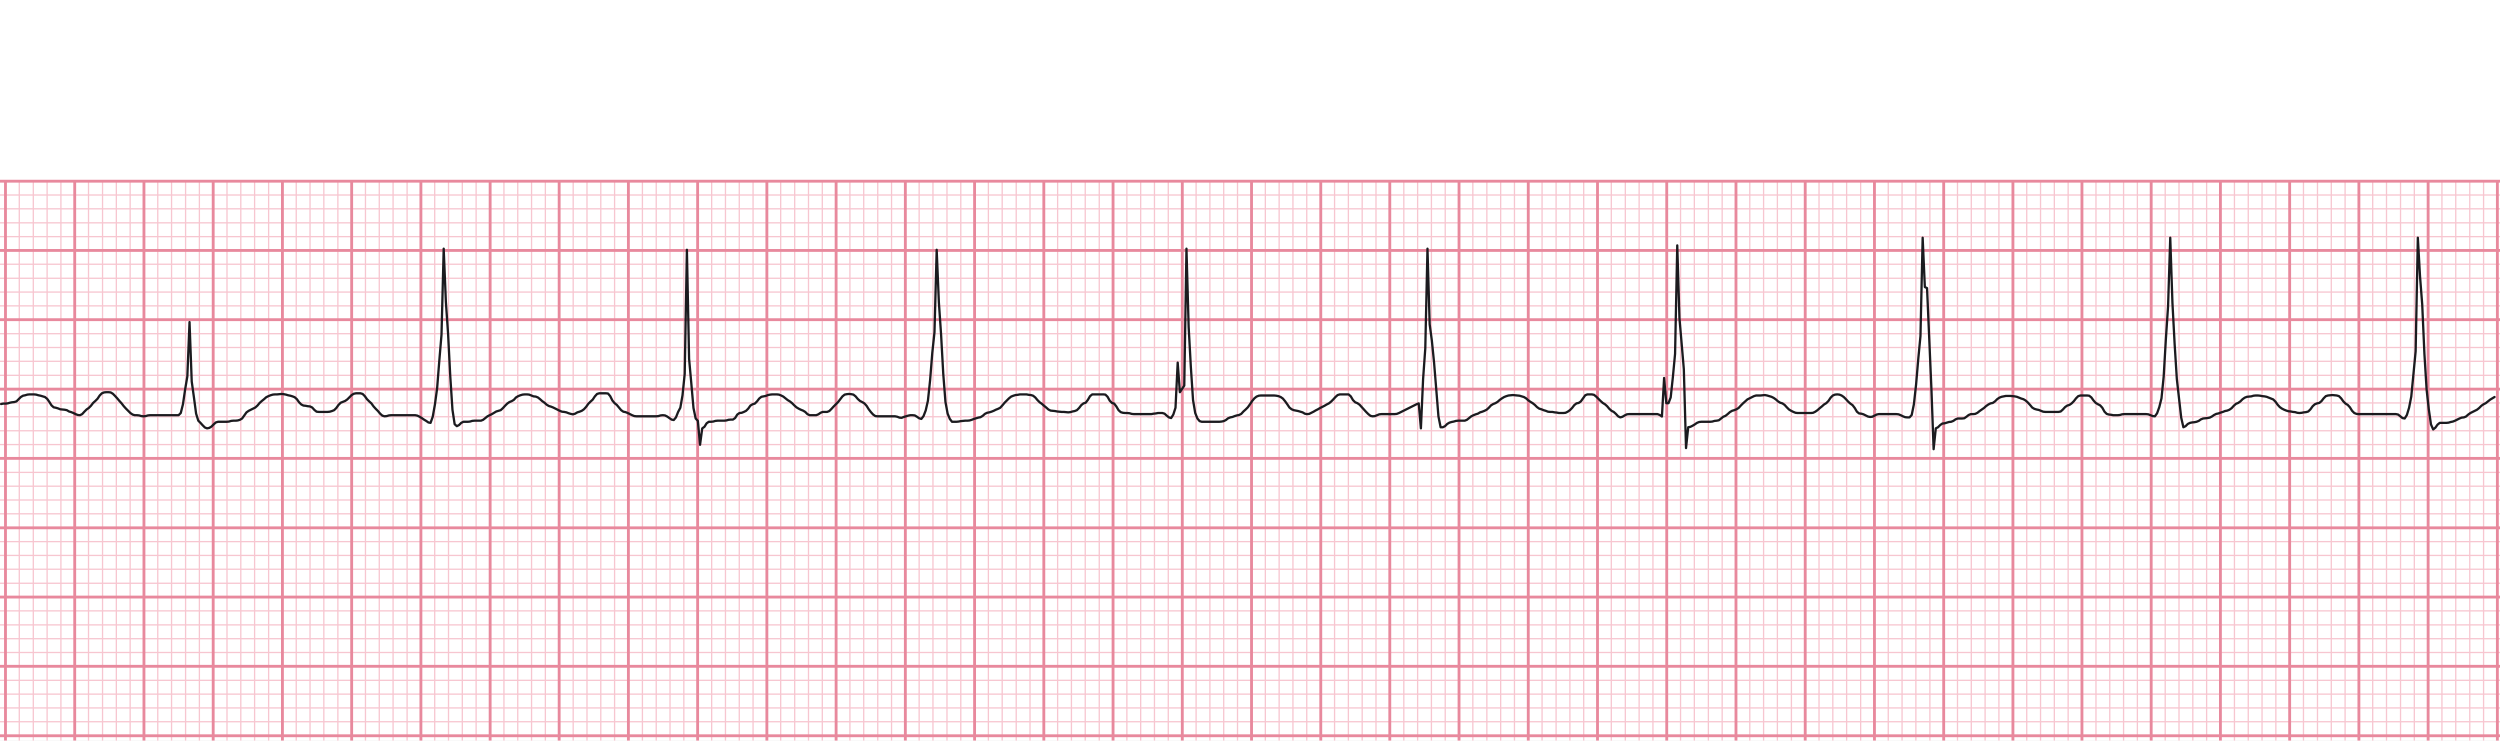
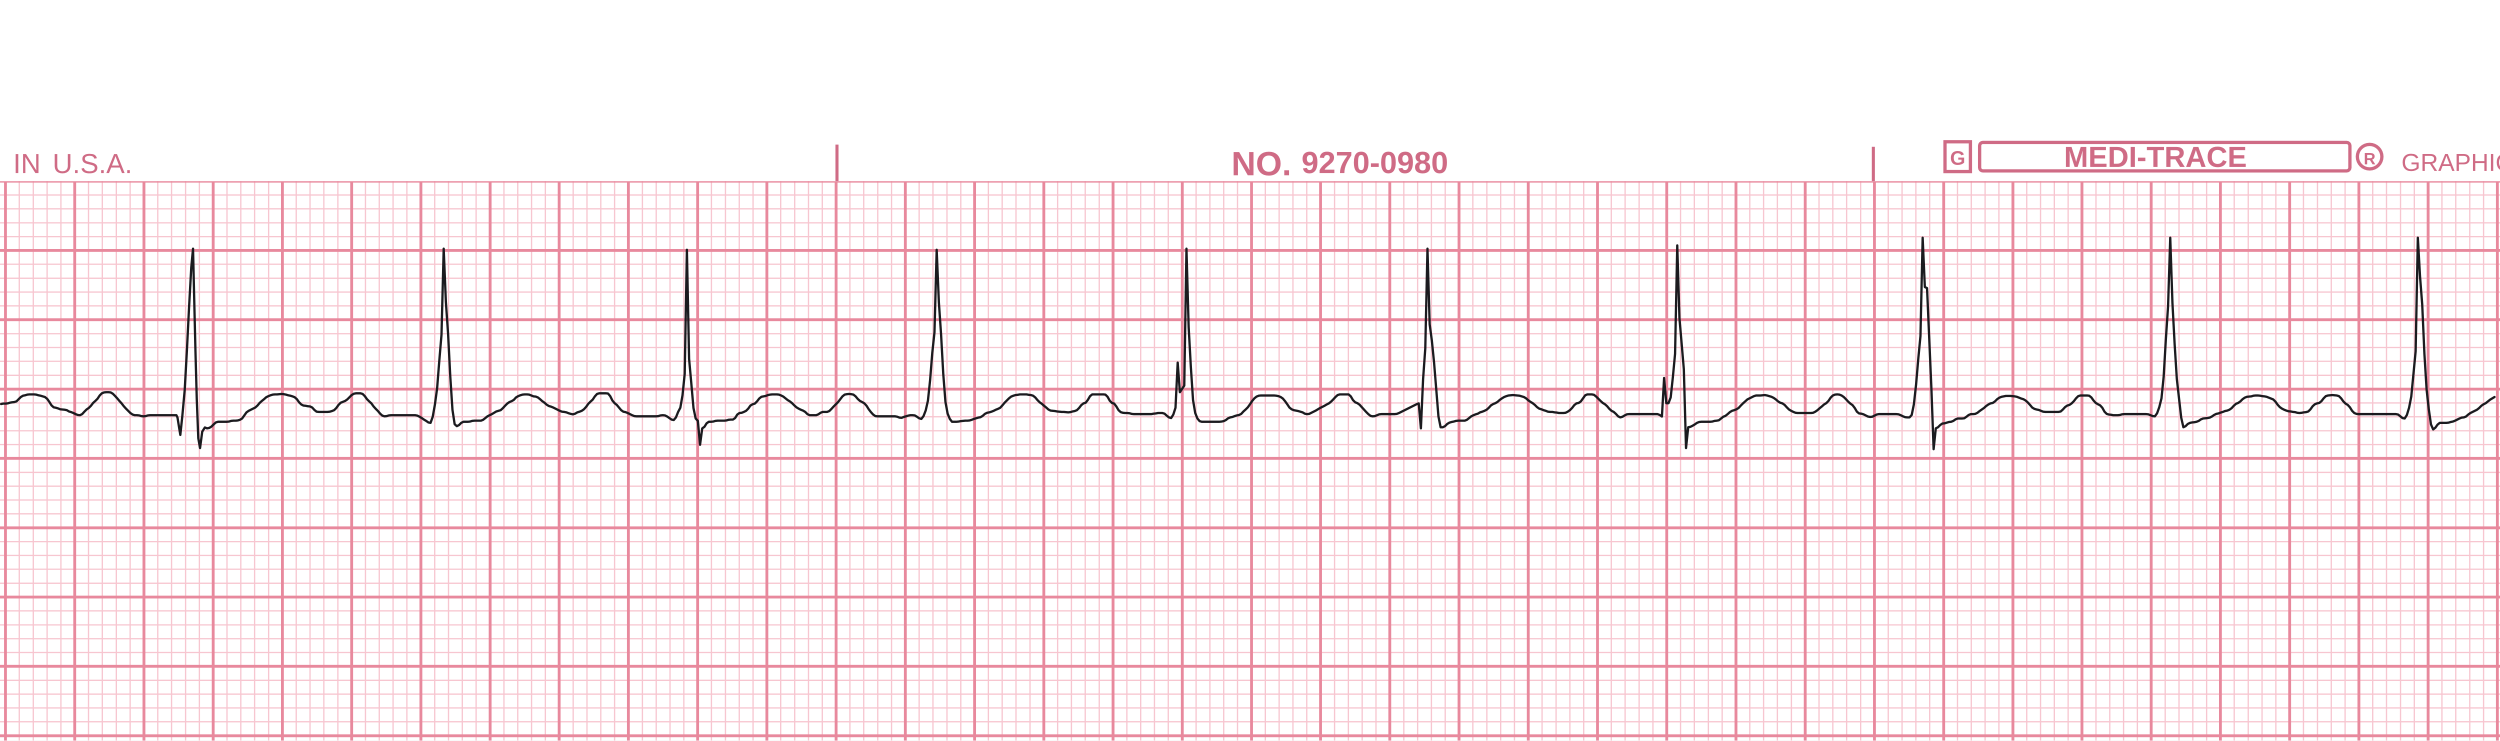
<svg xmlns="http://www.w3.org/2000/svg" viewBox="0 0 1141 338" width="1141" height="338" shape-rendering="geometricPrecision">
  <rect width="1141" height="338" fill="#fff" />
-   <path d="M8.8 82.7V338M15.2 82.7V338M21.5 82.7V338M27.8 82.7V338M40.4 82.7V338M46.8 82.7V338M53.1 82.7V338M59.4 82.7V338M72 82.7V338M78.3 82.7V338M84.7 82.7V338M91 82.7V338M103.6 82.7V338M109.9 82.7V338M116.2 82.7V338M122.6 82.7V338M135.2 82.7V338M141.5 82.7V338M147.8 82.7V338M154.2 82.7V338M166.8 82.7V338M173.1 82.7V338M179.4 82.7V338M185.8 82.7V338M198.4 82.7V338M204.7 82.7V338M211 82.7V338M217.3 82.7V338M230 82.7V338M236.3 82.7V338M242.6 82.7V338M248.9 82.7V338M261.6 82.7V338M267.9 82.7V338M274.2 82.7V338M280.5 82.7V338M293.2 82.7V338M299.5 82.7V338M305.8 82.7V338M312.1 82.7V338M324.8 82.7V338M331.1 82.7V338M337.4 82.7V338M343.7 82.7V338M356.3 82.7V338M362.7 82.7V338M369 82.7V338M375.3 82.7V338M387.9 82.7V338M394.2 82.7V338M400.6 82.7V338M406.9 82.7V338M419.5 82.7V338M425.8 82.7V338M432.2 82.7V338M438.5 82.7V338M451.1 82.7V338M457.4 82.7V338M463.8 82.7V338M470.1 82.7V338M482.7 82.7V338M489 82.7V338M495.3 82.7V338M501.7 82.7V338M514.3 82.7V338M520.6 82.7V338M526.9 82.7V338M533.2 82.7V338M545.9 82.7V338M552.2 82.7V338M558.5 82.7V338M564.8 82.7V338M577.5 82.7V338M583.8 82.7V338M590.1 82.7V338M596.4 82.7V338M609.1 82.7V338M615.4 82.7V338M621.7 82.7V338M628 82.7V338M640.7 82.7V338M647 82.7V338M653.3 82.7V338M659.6 82.7V338M672.2 82.7V338M678.6 82.7V338M684.9 82.7V338M691.2 82.7V338M703.8 82.7V338M710.2 82.7V338M716.5 82.7V338M722.8 82.7V338M735.4 82.7V338M741.8 82.7V338M748.1 82.7V338M754.4 82.7V338M767 82.7V338M773.3 82.7V338M779.7 82.7V338M786 82.7V338M798.6 82.7V338M804.9 82.7V338M811.2 82.7V338M817.6 82.7V338M830.2 82.7V338M836.5 82.7V338M842.8 82.7V338M849.2 82.7V338M861.8 82.7V338M868.1 82.7V338M874.4 82.7V338M880.8 82.7V338M893.4 82.7V338M899.7 82.7V338M906 82.7V338M912.3 82.7V338M925 82.7V338M931.3 82.7V338M937.6 82.7V338M943.9 82.7V338M956.6 82.7V338M962.9 82.7V338M969.2 82.7V338M975.5 82.7V338M988.2 82.7V338M994.5 82.7V338M1000.8 82.7V338M1007.1 82.7V338M1019.8 82.7V338M1026.1 82.7V338M1032.4 82.7V338M1038.7 82.7V338M1051.3 82.7V338M1057.7 82.7V338M1064 82.7V338M1070.3 82.7V338M1082.9 82.7V338M1089.2 82.7V338M1095.6 82.7V338M1101.9 82.7V338M1114.5 82.7V338M1120.8 82.7V338M1127.2 82.7V338M1133.5 82.7V338M0 89H1141M0 95.3H1141M0 101.7H1141M0 108H1141M0 120.6H1141M0 127H1141M0 133.3H1141M0 139.6H1141M0 152.3H1141M0 158.6H1141M0 164.9H1141M0 171.3H1141M0 183.9H1141M0 190.2H1141M0 196.6H1141M0 202.9H1141M0 215.6H1141M0 221.9H1141M0 228.2H1141M0 234.5H1141M0 247.2H1141M0 253.5H1141M0 259.8H1141M0 266.2H1141M0 278.8H1141M0 285.2H1141M0 291.5H1141M0 297.8H1141M0 310.5H1141M0 316.8H1141M0 323.1H1141M0 329.4H1141" stroke="#f7c6d0" stroke-width="0.6" fill="none" />
-   <path d="M2.5 82.7V338M34.1 82.7V338M65.7 82.7V338M97.3 82.7V338M128.9 82.7V338M160.5 82.7V338M192.1 82.7V338M223.7 82.7V338M255.2 82.7V338M286.8 82.7V338M318.4 82.7V338M350 82.7V338M381.6 82.7V338M413.2 82.7V338M444.8 82.7V338M476.4 82.7V338M508 82.7V338M539.6 82.7V338M571.2 82.7V338M602.8 82.7V338M634.3 82.7V338M665.9 82.7V338M697.5 82.7V338M729.1 82.7V338M760.7 82.7V338M792.3 82.7V338M823.9 82.7V338M855.5 82.7V338M887.1 82.7V338M918.7 82.7V338M950.2 82.7V338M981.8 82.7V338M1013.4 82.7V338M1045 82.7V338M1076.6 82.7V338M1108.2 82.7V338M1139.8 82.7V338M0 82.7H1141M0 114.3H1141M0 145.9H1141M0 177.6H1141M0 209.2H1141M0 240.9H1141M0 272.5H1141M0 304.1H1141M0 335.8H1141" stroke="#e8899d" stroke-width="1.3" fill="none" />
-   <path d="M0.5 184.4 1.5 184.2 2.5 184.2 3.5 184.1 4.5 183.8 5.5 183.6 6.5 183.5 7.5 183.2 8.5 182.2 9.5 181.2 10.5 180.6 11.5 180.4 12.5 180.1 13.5 180 14.5 180 15.5 180 16.5 180.1 17.5 180.4 18.5 180.6 19.5 180.9 20.5 181.2 21.5 182 22.5 183.4 23.5 185 24.5 185.9 25.5 186.1 26.5 186.4 27.5 186.8 28.5 186.9 29.5 187 30.5 187.2 31.5 187.8 32.5 188.1 33.5 188.5 34.5 189 35.5 189.4 36.5 189.5 37.5 189 38.5 187.9 39.5 186.9 40.5 186.2 41.5 185.2 42.5 183.9 43.5 183 44.5 182 45.5 180.5 46.5 179.5 47.5 179.1 48.5 179 49.5 179 50.5 179.1 51.5 179.7 52.5 180.7 53.5 181.8 54.5 183 55.5 184.1 56.5 185.4 57.5 186.5 58.5 187.5 59.5 188.5 60.5 189.2 61.5 189.5 62.5 189.5 63.5 189.6 64.5 189.9 65.5 190 66.5 189.9 67.5 189.6 68.5 189.5 69.5 189.5 70.5 189.5 71.5 189.5 72.5 189.5 73.5 189.5 74.5 189.5 75.5 189.5 76.5 189.5 77.5 189.5 78.5 189.5 79.5 189.5 80.5 189.5 81.5 189.5 82.5 188.5 83.5 184.5 84.5 177.7 85.5 171.8 86.5 147 87.5 174.1 88.5 181.3 89.5 188.8 90.5 192 91.5 193 92.5 194.1 93.5 195.1 94.5 195.5 95.5 195.3 96.5 194.7 97.5 193.7 98.5 192.8 99.5 192.5 100.5 192.5 101.5 192.5 102.5 192.5 103.5 192.5 104.5 192.4 105.5 192.1 106.5 192 107.5 192 108.5 191.9 109.5 191.6 110.5 191 111.5 189.6 112.5 188.2 113.5 187.5 114.5 187 115.5 186.5 116.5 186 117.5 185.1 118.5 183.9 119.5 183 120.5 182.2 121.5 181.3 122.5 180.8 123.5 180.4 124.5 180.1 125.5 180 126.5 180 127.5 179.9 128.5 179.8 129.5 179.9 130.5 180.1 131.5 180.4 132.5 180.6 133.5 180.9 134.5 181.3 135.5 182.2 136.5 183.6 137.5 184.6 138.5 185.1 139.5 185.2 140.5 185.4 141.5 185.5 142.5 186 143.5 187.1 144.5 187.9 145.5 188 146.5 188 147.5 188 148.5 188 149.5 188 150.5 187.9 151.5 187.6 152.5 187.2 153.5 186.2 154.5 184.8 155.5 183.8 156.5 183.4 157.5 183 158.5 182.3 159.5 181.3 160.5 180.3 161.5 179.7 162.5 179.5 163.5 179.5 164.5 179.5 165.5 179.8 166.5 180.8 167.5 182.2 168.5 183.2 169.5 184.1 170.5 185.5 171.5 186.6 172.5 187.6 173.5 188.8 174.5 189.7 175.5 190 176.5 189.9 177.5 189.6 178.5 189.5 179.5 189.5 180.5 189.5 181.5 189.5 182.5 189.5 183.5 189.5 184.5 189.5 185.5 189.5 186.5 189.5 187.5 189.5 188.5 189.5 189.5 189.5 190.5 189.7 191.5 190.2 192.5 190.8 193.5 191.5 194.5 192.1 195.5 192.8 196.5 193 197.5 190.2 198.5 184.6 199.5 177.2 200.5 164.6 201.5 152.8 202.5 113.5 203.5 137.8 204.5 152.3 205.5 171.7 206.5 187 207.5 193.6 208.5 194.5 209.5 194 210.5 193 211.5 192.5 212.5 192.5 213.5 192.5 214.5 192.4 215.5 192.1 216.5 192 217.5 192 218.5 192 219.5 192 220.5 191.6 221.5 190.8 222.5 190 223.5 189.5 224.5 189 225.5 188.4 226.5 187.8 227.5 187.5 228.5 187.2 229.5 186.3 230.5 185.2 231.5 184.2 232.5 183.5 233.5 183.1 234.5 182.5 235.5 181.4 236.5 180.8 237.5 180.4 238.5 180.1 239.5 180 240.5 180 241.5 180.1 242.5 180.5 243.5 180.9 244.5 181 245.5 181.4 246.5 182.2 247.5 183.1 248.5 183.8 249.5 184.7 250.5 185.3 251.5 185.6 252.5 186 253.5 186.5 254.5 187 255.5 187.5 256.5 187.9 257.5 188 258.5 188.2 259.5 188.6 260.5 188.9 261.5 189.1 262.5 188.8 263.5 188.2 264.5 187.9 265.5 187.5 266.5 186.8 267.5 185.7 268.5 184.3 269.5 183.3 270.5 182.4 271.5 180.9 272.5 179.8 273.5 179.5 274.5 179.5 275.5 179.5 276.5 179.5 277.5 179.6 278.5 180.8 279.5 182.8 280.5 184 281.5 184.8 282.5 186 283.5 187.2 284.5 187.9 285.5 188.1 286.5 188.5 287.5 189 288.5 189.5 289.5 189.9 290.5 190 291.5 190 292.5 190 293.5 190 294.5 190 295.5 190 296.5 190 297.5 190 298.5 190 299.5 190 300.5 189.9 301.5 189.6 302.5 189.5 303.5 189.6 304.5 190.1 305.5 190.8 306.5 191.5 307.5 191.7 308.5 190.5 309.5 188 310.5 186.1 311.5 180.4 312.5 170.6 313.5 114 314.5 163.8 315.5 174.8 316.5 186.2 317.5 191 318.5 192.1 319.5 203 320.5 195.5 321.5 194.8 322.5 193.2 323.5 192.5 324.5 192.5 325.5 192.4 326.5 192.1 327.5 192 328.5 192 329.5 192 330.5 192 331.5 191.9 332.5 191.6 333.5 191.5 334.5 191.5 335.5 190.8 336.5 189.2 337.5 188.5 338.5 188.4 339.5 188 340.5 187.5 341.5 186.5 342.5 185.1 343.5 184.5 344.5 184.2 345.5 183.2 346.5 181.9 347.5 181.1 348.5 180.9 349.5 180.7 350.5 180.3 351.5 180.1 352.5 180 353.5 180 354.5 180 355.5 180.1 356.5 180.5 357.5 181 358.5 181.8 359.5 182.6 360.5 183.2 361.5 184 362.5 185 363.5 185.9 364.5 186.5 365.5 187 366.5 187.4 367.5 188 368.5 189 369.5 189.5 370.5 189.5 371.5 189.5 372.5 189.5 373.5 189.1 374.5 188.4 375.5 188 376.5 188 377.5 188 378.5 187.6 379.5 186.6 380.5 185.5 381.5 184.5 382.5 183.5 383.5 182.2 384.5 180.9 385.5 180.1 386.5 179.9 387.5 179.8 388.5 179.9 389.5 180.1 390.5 180.9 391.5 182.1 392.5 183 393.5 183.5 394.5 184.1 395.5 185.2 396.5 186.8 397.5 188.1 398.5 189.2 399.5 189.9 400.5 190 401.5 190 402.5 190 403.5 190 404.5 190 405.5 190 406.5 190 407.5 190 408.5 190 409.5 190.2 410.5 190.6 411.5 190.7 412.5 190.3 413.5 190 414.5 189.7 415.5 189.5 416.5 189.5 417.5 189.6 418.5 190.2 419.5 190.9 420.5 191.2 421.5 189.9 422.5 187.3 423.5 182.9 424.5 173.5 425.5 161 426.5 151.6 427.5 114 428.5 138 429.5 152.5 430.5 170.6 431.5 183.4 432.5 188.8 433.5 191.2 434.5 192.5 435.5 192.5 436.5 192.5 437.5 192.4 438.5 192.2 439.5 192.1 440.5 192 441.5 192 442.5 191.9 443.5 191.6 444.5 191.2 445.5 190.9 446.5 190.6 447.5 190.4 448.5 189.8 449.5 188.9 450.5 188.4 451.5 188.2 452.5 187.9 453.5 187.5 454.5 187 455.5 186.6 456.5 186.1 457.5 185 458.5 183.8 459.5 182.8 460.5 181.8 461.5 181 462.5 180.6 463.5 180.3 464.5 180.2 465.5 180 466.5 180 467.5 180 468.5 180 469.5 180.2 470.5 180.3 471.5 180.6 472.5 181.4 473.5 182.6 474.5 183.6 475.5 184.3 476.5 185.2 477.5 186 478.5 186.9 479.5 187.4 480.5 187.5 481.5 187.6 482.5 187.8 483.5 187.9 484.5 188 485.5 188 486.5 188.1 487.5 188.2 488.5 188.1 489.5 187.8 490.5 187.6 491.5 187.2 492.5 186.2 493.5 184.9 494.5 184.1 495.5 183.8 496.5 182.5 497.5 180.8 498.5 180 499.5 180 500.5 180 501.5 180 502.5 180 503.5 180 504.5 180.1 505.5 181.1 506.5 182.9 507.5 183.9 508.5 184.2 509.5 185.5 510.5 187.2 511.5 188.1 512.5 188.4 513.5 188.5 514.5 188.5 515.5 188.6 516.5 188.9 517.5 189 518.5 189 519.5 189 520.5 189 521.5 189 522.5 189 523.5 189 524.5 189 525.5 189 526.5 188.8 527.5 188.7 528.5 188.5 529.5 188.5 530.5 188.5 531.5 188.8 532.5 189.7 533.5 190.5 534.5 190.8 535.5 189.2 536.5 186.1 537.5 165.5 538.5 179 539.5 177.5 540.5 176 541.5 113.5 542.5 149.2 543.5 167.4 544.5 182.6 545.5 188.5 546.5 191 547.5 192.2 548.5 192.5 549.5 192.5 550.5 192.5 551.5 192.5 552.5 192.5 553.5 192.5 554.5 192.5 555.5 192.5 556.5 192.5 557.5 192.4 558.5 192.2 559.5 191.7 560.5 190.9 561.5 190.5 562.5 190.3 563.5 189.9 564.5 189.6 565.5 189.4 566.5 188.9 567.5 187.8 568.5 186.9 569.5 185.9 570.5 184.5 571.5 183 572.5 181.8 573.5 181 574.5 180.6 575.5 180.5 576.5 180.5 577.5 180.5 578.5 180.5 579.5 180.5 580.5 180.5 581.5 180.5 582.5 180.6 583.5 180.8 584.5 181.2 585.5 181.9 586.5 183.1 587.5 184.5 588.5 186 589.5 186.8 590.5 187.2 591.5 187.4 592.5 187.6 593.5 187.9 594.5 188.2 595.5 188.8 596.5 189 597.5 188.9 598.5 188.4 599.5 187.9 600.5 187.3 601.5 186.8 602.5 186.2 603.5 185.7 604.5 185.2 605.5 184.6 606.5 184.1 607.5 183.3 608.5 182.3 609.5 181.2 610.5 180.3 611.5 180 612.5 180 613.5 180 614.5 180 615.5 180 616.5 180.9 617.5 182.6 618.5 183.6 619.5 184 620.5 184.7 621.5 185.8 622.5 186.9 623.5 188 624.5 189 625.5 189.8 626.5 190 627.5 189.9 628.5 189.5 629.5 189.1 630.5 189 631.5 189 632.5 189 633.5 189 634.5 189 635.5 189 636.5 189 637.5 188.9 638.5 188.5 639.5 188 640.5 187.5 641.5 187 642.5 186.5 643.5 186 644.5 185.5 645.5 185 646.5 184.5 647.5 184.1 648.5 195.5 649.5 173 650.5 159 651.5 113.5 652.5 148 653.5 155.5 654.5 165.4 655.5 177.6 656.5 190 657.5 195 658.5 195 659.5 194.5 660.5 193.5 661.5 192.9 662.5 192.6 663.5 192.4 664.5 192.1 665.5 192 666.5 192 667.5 192 668.5 192 669.5 191.6 670.5 190.8 671.5 190 672.5 189.5 673.5 189.1 674.5 188.8 675.5 188.2 676.5 187.9 677.5 187.5 678.5 187 679.5 186.1 680.5 185 681.5 184.4 682.5 184 683.5 183.4 684.5 182.5 685.5 181.8 686.5 181.2 687.5 180.8 688.5 180.5 689.5 180.4 690.5 180.3 691.5 180.4 692.5 180.5 693.5 180.6 694.5 180.9 695.5 181.2 696.5 181.8 697.5 182.7 698.5 183.4 699.5 184 700.5 184.8 701.5 185.8 702.5 186.5 703.5 186.8 704.5 187.2 705.5 187.5 706.5 187.9 707.5 188 708.5 188 709.5 188.2 710.5 188.3 711.5 188.5 712.5 188.5 713.5 188.5 714.5 188.4 715.5 187.9 716.5 187.2 717.5 186.2 718.5 184.9 719.5 184.1 720.5 183.9 721.5 183.2 722.5 181.8 723.5 180.4 724.5 180 725.5 180 726.5 180 727.5 180.2 728.5 181 729.5 182 730.5 183 731.5 183.9 732.5 184.5 733.5 185.4 734.5 186.6 735.5 187.5 736.5 188 737.5 188.9 738.5 190 739.5 190.5 740.5 190.2 741.5 189.6 742.5 189.1 743.5 189 744.5 189 745.5 189 746.5 189 747.5 189 748.5 189 749.5 189 750.5 189 751.5 189 752.5 189 753.5 189 754.5 189 755.5 189 756.5 189 757.5 189.4 758.5 190.1 759.5 172.5 760.5 184 761.5 184 762.5 181.4 763.5 172.1 764.5 161.5 765.5 112 766.5 145.2 767.5 156.8 768.5 168.5 769.5 204.5 770.5 195 771.5 194.8 772.5 194.3 773.5 193.7 774.5 193 775.5 192.6 776.5 192.5 777.5 192.5 778.5 192.5 779.5 192.5 780.5 192.5 781.5 192.4 782.5 192.1 783.5 192 784.5 191.8 785.5 191 786.5 190.2 787.5 189.8 788.5 189 789.5 188.1 790.5 187.5 791.5 187.2 792.5 186.8 793.5 186.2 794.5 185.1 795.5 184.1 796.5 183.2 797.5 182.3 798.5 181.8 799.5 181.3 800.5 180.8 801.5 180.5 802.5 180.5 803.5 180.5 804.5 180.4 805.5 180.3 806.5 180.5 807.5 180.8 808.5 181.1 809.5 181.6 810.5 182.3 811.5 183.2 812.5 183.8 813.5 184.1 814.5 184.8 815.5 185.9 816.5 186.9 817.5 187.5 818.5 188 819.5 188.4 820.5 188.5 821.5 188.5 822.5 188.5 823.5 188.5 824.5 188.5 825.5 188.5 826.5 188.5 827.5 188.4 828.5 187.9 829.5 187.2 830.5 186.3 831.5 185.5 832.5 184.6 833.5 184 834.5 183 835.5 181.5 836.5 180.5 837.5 180.1 838.5 180 839.5 180.1 840.5 180.5 841.5 181.2 842.5 182.2 843.5 183.3 844.5 184.2 845.5 184.9 846.5 186.2 847.5 187.9 848.5 188.7 849.5 188.8 850.5 189.1 851.5 189.6 852.5 190.1 853.5 190.3 854.5 190.2 855.5 189.7 856.5 189.2 857.5 189 858.5 189 859.5 189 860.5 189 861.5 189 862.5 189 863.5 189 864.5 189 865.5 189 866.5 189.1 867.5 189.5 868.5 190 869.5 190.4 870.5 190.5 871.5 190.5 872.5 189.4 873.5 184.5 874.5 175.5 875.5 163.8 876.5 153.4 877.5 108.5 878.5 131 879.5 131.5 880.5 154.5 881.5 177.5 882.5 205 883.5 195.5 884.5 195 885.5 194 886.5 193.3 887.5 193.2 888.5 192.9 889.5 192.6 890.5 192.5 891.5 192.1 892.5 191.4 893.5 191 894.5 191 895.5 191 896.5 190.9 897.5 190.2 898.5 189.4 899.5 189 900.5 189 901.5 188.9 902.5 188.4 903.5 187.6 904.5 186.9 905.5 186.2 906.5 185.3 907.5 184.6 908.5 184.1 909.5 183.9 910.5 183.2 911.5 182.2 912.5 181.5 913.5 181.1 914.5 180.9 915.5 180.7 916.5 180.7 917.5 180.7 918.5 180.8 919.5 180.9 920.5 181.1 921.5 181.5 922.5 181.9 923.5 182.2 924.5 182.8 925.5 183.7 926.5 184.8 927.5 186 928.5 186.6 929.5 186.9 930.5 187.1 931.5 187.5 932.5 187.9 933.5 188 934.5 188 935.5 188 936.5 188 937.5 188 938.5 188 939.5 188 940.5 187.8 941.5 186.9 942.5 185.8 943.5 185.1 944.5 184.8 945.5 184.1 946.5 183.1 947.5 181.8 948.5 180.8 949.5 180.5 950.5 180.5 951.5 180.5 952.5 180.5 953.5 180.6 954.5 181.4 955.5 182.8 956.5 183.9 957.5 184.5 958.5 185 959.5 186.1 960.5 187.9 961.5 188.9 962.5 189.2 963.5 189.3 964.5 189.5 965.5 189.5 966.5 189.5 967.5 189.4 968.5 189.1 969.5 189 970.5 189 971.5 189 972.5 189 973.5 189 974.5 189 975.5 189 976.5 189 977.5 189 978.5 189 979.5 189 980.5 189.1 981.5 189.5 982.5 189.9 983.5 190 984.5 188.6 985.5 185.8 986.5 181.8 987.5 171.9 988.5 154.8 989.5 139.9 990.5 108.5 991.5 138.2 992.5 157 993.5 172.9 994.5 181.8 995.5 190.6 996.5 195 997.5 194.5 998.5 193.5 999.5 193 1000.5 192.8 1001.5 192.7 1002.5 192.5 1003.5 192.1 1004.5 191.4 1005.5 191 1006.5 190.9 1007.5 190.8 1008.5 190.6 1009.5 190.1 1010.5 189.4 1011.5 188.9 1012.5 188.7 1013.5 188.3 1014.5 188 1015.5 187.6 1016.5 187.4 1017.5 187 1018.5 186.3 1019.5 185.2 1020.5 184.3 1021.5 183.9 1022.5 183.2 1023.5 182.2 1024.5 181.5 1025.5 181.1 1026.5 181 1027.5 180.9 1028.5 180.6 1029.5 180.5 1030.5 180.5 1031.5 180.6 1032.5 180.8 1033.5 180.9 1034.5 181.1 1035.5 181.5 1036.5 181.9 1037.5 182.3 1038.5 183.3 1039.5 184.7 1040.5 185.8 1041.5 186.5 1042.5 187 1043.5 187.4 1044.5 187.7 1045.5 187.8 1046.5 188 1047.5 188.1 1048.5 188.4 1049.5 188.5 1050.5 188.4 1051.5 188.2 1052.5 188.1 1053.5 187.8 1054.5 186.8 1055.5 185.4 1056.5 184.5 1057.5 184.1 1058.5 183.9 1059.5 183.1 1060.5 181.8 1061.5 180.8 1062.5 180.5 1063.5 180.4 1064.5 180.3 1065.5 180.4 1066.5 180.5 1067.5 180.8 1068.5 181.8 1069.5 183.2 1070.5 184.2 1071.5 184.8 1072.5 185.9 1073.5 187.5 1074.5 188.5 1075.5 188.9 1076.5 189 1077.5 189 1078.5 189 1079.5 189 1080.5 189 1081.5 189 1082.5 189 1083.5 189 1084.5 189 1085.5 189 1086.5 189 1087.5 189 1088.5 189 1089.5 189 1090.5 189 1091.5 189 1092.5 189 1093.5 189 1094.5 189.2 1095.5 190 1096.5 190.8 1097.5 191 1098.5 189.4 1099.5 186.1 1100.5 181 1101.5 170.7 1102.5 160.3 1103.5 108.5 1104.5 126.2 1105.5 139 1106.5 161.5 1107.5 177.7 1108.5 186.8 1109.5 193.7 1110.5 196 1111.5 195.2 1112.5 193.8 1113.5 193 1114.5 193 1115.5 193 1116.5 193 1117.5 192.9 1118.5 192.6 1119.5 192.4 1120.5 192 1121.5 191.5 1122.5 191 1123.5 190.6 1124.5 190.5 1125.5 190.1 1126.5 189.2 1127.5 188.5 1128.5 188 1129.5 187.5 1130.5 187 1131.5 186.2 1132.5 185.2 1133.5 184.5 1134.5 184 1135.5 183.2 1136.5 182.4 1137.5 181.8 1138.5 181.2" fill="none" stroke="#1b1b1f" stroke-width="1.05" stroke-linejoin="round" stroke-linecap="round" />
+   <clipPath id="pp">
+     <rect x="0" y="82.7" width="1141" height="255.3" />
+   </clipPath>
+   <g clip-path="url(#pp)">
+     <path d="M8.8 82.7V338M15.2 82.7V338M21.5 82.7V338M27.8 82.7V338M40.4 82.7V338M46.7 82.7V338M53.1 82.7V338M59.4 82.7V338M72 82.7V338M78.3 82.7V338M84.7 82.7V338M91 82.7V338M103.6 82.7V338M109.9 82.7V338M116.2 82.7V338M122.6 82.7V338M135.2 82.7V338M141.5 82.7V338M147.8 82.7V338M154.2 82.7V338M166.8 82.7V338M173.1 82.7V338M179.4 82.7V338M185.7 82.7V338M198.4 82.7V338M204.7 82.7V338M211 82.7V338M217.3 82.7V338M230 82.7V338M236.3 82.7V338M242.6 82.7V338M248.9 82.7V338M261.6 82.7V338M267.9 82.7V338M274.2 82.7V338M280.5 82.7V338M293.2 82.7V338M299.5 82.7V338M305.8 82.7V338M312.1 82.7V338M324.7 82.7V338M331.1 82.7V338M337.4 82.7V338M343.7 82.7V338M356.3 82.7V338M362.7 82.7V338M369 82.7V338M375.3 82.7V338M387.9 82.7V338M394.2 82.7V338M400.6 82.7V338M406.9 82.7V338M419.5 82.7V338M425.8 82.7V338M432.2 82.7V338M438.5 82.7V338M451.1 82.7V338M457.4 82.7V338M463.7 82.7V338M470.1 82.7V338M482.7 82.7V338M489 82.7V338M495.3 82.7V338M501.7 82.7V338M514.3 82.7V338M520.6 82.7V338M526.9 82.7V338M533.2 82.7V338M545.9 82.7V338M552.2 82.7V338M558.5 82.7V338M564.8 82.7V338M577.5 82.7V338M583.8 82.7V338M590.1 82.7V338M596.4 82.7V338M609.1 82.7V338M615.4 82.7V338M621.7 82.7V338M628 82.7V338M640.7 82.7V338M647 82.7V338M653.3 82.7V338M659.6 82.7V338M672.2 82.7V338M678.6 82.7V338M684.9 82.7V338M691.2 82.7V338M703.8 82.7V338M710.2 82.7V338M716.5 82.7V338M722.8 82.7V338M735.4 82.7V338M741.7 82.7V338M748.1 82.7V338M754.4 82.7V338M767 82.7V338M773.3 82.7V338M779.7 82.7V338M786 82.7V338M798.6 82.7V338M804.9 82.7V338M811.2 82.7V338M817.6 82.7V338M830.2 82.7V338M836.5 82.7V338M842.8 82.7V338M849.2 82.7V338M861.8 82.7V338M868.1 82.7V338M874.4 82.7V338M880.7 82.7V338M893.4 82.7V338M899.7 82.7V338M906 82.7V338M912.3 82.7V338M925 82.7V338M931.3 82.7V338M937.6 82.7V338M943.9 82.7V338M956.6 82.7V338M962.9 82.7V338M969.2 82.7V338M975.5 82.7V338M988.2 82.7V338M994.5 82.7V338M1000.8 82.7V338M1007.1 82.7V338M1019.7 82.7V338M1026.1 82.7V338M1032.4 82.7V338M1038.7 82.7V338M1051.3 82.7V338M1057.7 82.7V338M1064 82.7V338M1070.3 82.7V338M1082.9 82.7V338M1089.2 82.7V338M1095.6 82.7V338M1101.9 82.7V338M1114.5 82.7V338M1120.8 82.7V338M1127.2 82.7V338M1133.5 82.7V338M0 89H1141M0 95.3H1141M0 101.7H1141M0 108H1141M0 120.6H1141M0 127H1141M0 133.3H1141M0 139.6H1141M0 152.3H1141M0 158.6H1141M0 164.9H1141M0 171.3H1141M0 183.9H1141M0 190.2H1141M0 196.6H1141M0 202.9H1141M0 215.6H1141M0 221.9H1141M0 228.2H1141M0 234.5H1141M0 247.2H1141M0 253.5H1141M0 259.8H1141M0 266.2H1141M0 278.8H1141M0 285.2H1141M0 291.5H1141M0 297.8H1141M0 310.5H1141M0 316.8H1141M0 323.1H1141M0 329.4H1141" stroke="#f7c6d0" stroke-width="0.6" fill="none" />
+     <path d="M2.5 82.7V338M34.1 82.7V338M65.7 82.7V338M97.3 82.7V338M128.9 82.7V338M160.5 82.7V338M192.1 82.7V338M223.7 82.7V338M255.2 82.7V338M286.8 82.7V338M318.4 82.7V338M350 82.7V338M381.6 82.7V338M413.2 82.7V338M444.8 82.7V338M476.4 82.7V338M508 82.7V338M539.6 82.7V338M571.2 82.7V338M602.7 82.7V338M634.3 82.7V338M665.9 82.7V338M697.5 82.7V338M729.1 82.7V338M760.7 82.7V338M792.3 82.7V338M823.9 82.7V338M855.5 82.7V338M887.1 82.7V338M918.7 82.7V338M950.2 82.7V338M981.8 82.7V338M1013.4 82.7V338M1045 82.7V338M1076.6 82.7V338M1108.2 82.7V338M1139.8 82.7V338M0 82.7H1141M0 114.3H1141M0 145.9H1141M0 177.6H1141M0 209.2H1141M0 240.9H1141M0 272.5H1141M0 304.1H1141M0 335.8H1141" stroke="#e8899d" stroke-width="1.3" fill="none" />
+   </g>
+   <g fill="#cf6b85" stroke="none" font-family="Arial,Helvetica,sans-serif">
+     <path d="M382 66V82.7" stroke="#cf6b85" stroke-width="1.4" />
+     <text x="562" y="80" font-size="15.4" textLength="22" lengthAdjust="spacingAndGlyphs" font-weight="700">NO.</text>
+     <text x="594" y="79" font-size="14" textLength="80" lengthAdjust="spacingAndGlyphs" font-weight="700">9270-0980</text>
+     <path d="M855 67V82.7" stroke="#cf6b85" stroke-width="1.4" />
+     <g fill="none" stroke="#cf6b85" stroke-width="1.5">
+       <rect x="887.7" y="64.7" width="11.6" height="13.6" />
+       <rect x="903.5" y="65" width="169" height="13" rx="1.5" />
+       <circle cx="1081.5" cy="71.5" r="5.6" />
+     </g>
+     <g fill="#cf6b85" stroke="none" font-family="Arial,Helvetica,sans-serif" font-weight="700">
+       <text x="942" y="76.2" font-size="13.3" textLength="92" lengthAdjust="spacingAndGlyphs">MEDI-TRACE</text>
+       <text x="893.5" y="75.2" font-size="9" text-anchor="middle">G</text>
+       <text x="1081.5" y="75" font-size="7.5" text-anchor="middle">R</text>
+     </g>
+     <text x="1096" y="78" font-size="11.2" textLength="54" lengthAdjust="spacingAndGlyphs">GRAPHIC</text>
+     <text x="6" y="79" font-size="12.6" textLength="9" lengthAdjust="spacingAndGlyphs">IN</text>
+     <text x="24" y="79" font-size="12.6" textLength="34" lengthAdjust="spacingAndGlyphs">U.S.A.</text>
+   </g>
+   <path d="M0.5 184.4 1.5 184.2 2.5 184.2 3.5 184.1 4.5 183.8 5.5 183.6 6.5 183.5 7.5 183.2 8.5 182.2 9.5 181.2 10.5 180.6 11.5 180.4 12.5 180.1 13.5 180 14.5 180 15.5 180 16.5 180.1 17.5 180.4 18.5 180.6 19.5 180.9 20.5 181.2 21.5 182 22.5 183.4 23.5 185 24.5 185.9 25.5 186.1 26.5 186.4 27.5 186.8 28.5 186.9 29.5 187 30.5 187.2 31.5 187.8 32.5 188.1 33.5 188.5 34.5 189 35.5 189.4 36.5 189.5 37.5 189 38.5 187.9 39.5 186.9 40.5 186.2 41.5 185.2 42.5 183.9 43.5 183 44.5 182 45.5 180.5 46.5 179.5 47.5 179.1 48.5 179 49.5 179 50.5 179.1 51.5 179.7 52.5 180.7 53.5 181.8 54.5 183 55.5 184.1 56.5 185.4 57.5 186.5 58.5 187.5 59.5 188.5 60.5 189.2 61.5 189.5 62.5 189.5 63.5 189.6 64.5 189.9 65.5 190 66.5 189.9 67.5 189.6 68.5 189.5 69.5 189.5 70.5 189.5 71.5 189.5 72.5 189.5 73.5 189.5 74.5 189.5 75.5 189.5 76.5 189.5 77.5 189.5 78.5 189.5 79.5 189.5 80.5 189.5 81 190.5 81.8 195.5 82.3 198.5 83.2 190 84.3 178 85.3 160 86.3 140 87.3 122 88.1 113.5 88.6 135 89.2 160 89.8 182 90.5 200 91.3 204.5 92.3 197 93.5 195.1 94.5 195.5 95.5 195.3 96.5 194.7 97.5 193.7 98.5 192.8 99.5 192.5 100.5 192.5 101.5 192.5 102.5 192.5 103.5 192.5 104.5 192.4 105.5 192.1 106.5 192 107.5 192 108.5 191.9 109.5 191.6 110.5 191 111.5 189.6 112.5 188.2 113.5 187.5 114.5 187 115.5 186.5 116.5 186 117.5 185.1 118.5 183.9 119.5 183 120.5 182.2 121.5 181.3 122.5 180.8 123.5 180.4 124.5 180.1 125.5 180 126.5 180 127.5 179.9 128.5 179.8 129.5 179.9 130.5 180.1 131.5 180.4 132.5 180.6 133.5 180.9 134.5 181.3 135.5 182.2 136.5 183.6 137.5 184.6 138.5 185.1 139.5 185.2 140.5 185.4 141.5 185.5 142.5 186 143.5 187.1 144.5 187.9 145.5 188 146.5 188 147.5 188 148.5 188 149.5 188 150.5 187.9 151.5 187.6 152.5 187.2 153.5 186.2 154.5 184.8 155.5 183.8 156.5 183.4 157.5 183 158.5 182.3 159.5 181.3 160.5 180.3 161.5 179.7 162.5 179.5 163.5 179.5 164.5 179.5 165.5 179.8 166.5 180.8 167.5 182.2 168.5 183.2 169.5 184.1 170.5 185.5 171.5 186.6 172.5 187.6 173.5 188.8 174.5 189.7 175.5 190 176.5 189.9 177.5 189.6 178.5 189.5 179.5 189.5 180.5 189.5 181.5 189.5 182.5 189.5 183.5 189.5 184.5 189.5 185.5 189.5 186.5 189.5 187.5 189.5 188.5 189.5 189.5 189.5 190.5 189.7 191.5 190.2 192.5 190.8 193.5 191.5 194.5 192.1 195.5 192.8 196.5 193 197.5 190.2 198.5 184.6 199.5 177.2 200.5 164.6 201.5 152.8 202.5 113.5 203.5 137.8 204.5 152.3 205.5 171.7 206.5 187 207.5 193.6 208.5 194.5 209.5 194 210.5 193 211.5 192.5 212.5 192.5 213.5 192.5 214.5 192.4 215.5 192.1 216.5 192 217.5 192 218.5 192 219.5 192 220.5 191.6 221.5 190.8 222.5 190 223.5 189.5 224.5 189 225.5 188.4 226.5 187.8 227.5 187.5 228.5 187.2 229.5 186.3 230.5 185.2 231.5 184.2 232.5 183.5 233.5 183.1 234.5 182.5 235.5 181.4 236.5 180.8 237.5 180.4 238.5 180.1 239.5 180 240.5 180 241.5 180.1 242.5 180.5 243.5 180.9 244.5 181 245.5 181.4 246.5 182.2 247.5 183.1 248.5 183.8 249.5 184.7 250.5 185.3 251.5 185.6 252.5 186 253.5 186.5 254.5 187 255.5 187.5 256.5 187.9 257.5 188 258.5 188.2 259.5 188.6 260.5 188.9 261.5 189.1 262.5 188.8 263.5 188.2 264.5 187.9 265.5 187.5 266.5 186.8 267.5 185.7 268.5 184.3 269.5 183.3 270.5 182.4 271.5 180.9 272.5 179.8 273.5 179.5 274.5 179.5 275.5 179.5 276.5 179.5 277.5 179.6 278.5 180.8 279.5 182.8 280.5 184 281.5 184.8 282.5 186 283.5 187.2 284.5 187.9 285.5 188.1 286.5 188.5 287.5 189 288.5 189.5 289.5 189.9 290.5 190 291.5 190 292.5 190 293.5 190 294.5 190 295.5 190 296.5 190 297.5 190 298.5 190 299.5 190 300.5 189.9 301.5 189.6 302.5 189.5 303.5 189.6 304.5 190.1 305.5 190.8 306.5 191.5 307.5 191.7 308.5 190.5 309.5 188 310.5 186.1 311.5 180.4 312.5 170.6 313.5 114 314.5 163.8 315.5 174.8 316.5 186.2 317.5 191 318.5 192.1 319.5 203 320.5 195.5 321.5 194.8 322.5 193.2 323.5 192.5 324.5 192.5 325.5 192.4 326.5 192.1 327.5 192 328.5 192 329.5 192 330.5 192 331.5 191.9 332.5 191.6 333.5 191.5 334.5 191.5 335.5 190.8 336.5 189.2 337.5 188.5 338.5 188.4 339.5 188 340.5 187.5 341.5 186.5 342.5 185.1 343.5 184.5 344.5 184.2 345.5 183.2 346.5 181.9 347.5 181.1 348.5 180.9 349.5 180.7 350.5 180.3 351.5 180.1 352.5 180 353.5 180 354.5 180 355.5 180.1 356.5 180.5 357.5 181 358.5 181.8 359.5 182.6 360.5 183.2 361.5 184 362.5 185 363.5 185.9 364.5 186.5 365.5 187 366.5 187.4 367.5 188 368.5 189 369.5 189.5 370.5 189.5 371.5 189.5 372.5 189.5 373.5 189.1 374.5 188.4 375.5 188 376.5 188 377.5 188 378.5 187.6 379.5 186.6 380.5 185.5 381.5 184.5 382.5 183.5 383.5 182.2 384.5 180.9 385.5 180.1 386.5 179.9 387.5 179.8 388.5 179.9 389.5 180.1 390.5 180.9 391.5 182.1 392.5 183 393.5 183.5 394.5 184.1 395.5 185.2 396.5 186.8 397.5 188.1 398.5 189.2 399.5 189.9 400.5 190 401.5 190 402.5 190 403.5 190 404.5 190 405.5 190 406.5 190 407.5 190 408.5 190 409.5 190.2 410.5 190.6 411.5 190.7 412.5 190.3 413.5 190 414.5 189.7 415.5 189.5 416.5 189.5 417.5 189.6 418.5 190.2 419.5 190.9 420.5 191.2 421.5 189.9 422.5 187.3 423.5 182.9 424.5 173.5 425.5 161 426.5 151.6 427.5 114 428.5 138 429.5 152.5 430.5 170.6 431.5 183.4 432.5 188.8 433.5 191.2 434.5 192.5 435.5 192.5 436.5 192.5 437.5 192.4 438.5 192.2 439.5 192.1 440.5 192 441.5 192 442.5 191.9 443.5 191.6 444.5 191.2 445.5 190.9 446.5 190.6 447.5 190.4 448.5 189.8 449.5 188.9 450.5 188.4 451.5 188.2 452.5 187.9 453.5 187.5 454.5 187 455.5 186.6 456.5 186.1 457.5 185 458.5 183.8 459.5 182.8 460.5 181.8 461.5 181 462.5 180.6 463.5 180.3 464.5 180.2 465.5 180 466.5 180 467.5 180 468.5 180 469.5 180.2 470.5 180.3 471.5 180.6 472.5 181.4 473.5 182.6 474.5 183.6 475.5 184.3 476.5 185.2 477.5 186 478.5 186.9 479.5 187.4 480.5 187.5 481.5 187.6 482.5 187.8 483.5 187.9 484.5 188 485.5 188 486.5 188.1 487.5 188.2 488.5 188.1 489.5 187.8 490.5 187.6 491.5 187.2 492.5 186.2 493.5 184.9 494.5 184.1 495.5 183.8 496.5 182.5 497.5 180.8 498.5 180 499.5 180 500.5 180 501.5 180 502.5 180 503.5 180 504.5 180.1 505.5 181.1 506.5 182.9 507.5 183.9 508.5 184.2 509.5 185.5 510.5 187.2 511.5 188.1 512.5 188.4 513.5 188.5 514.5 188.5 515.5 188.6 516.5 188.9 517.5 189 518.5 189 519.5 189 520.5 189 521.5 189 522.5 189 523.5 189 524.5 189 525.5 189 526.5 188.8 527.5 188.7 528.5 188.5 529.5 188.5 530.5 188.5 531.5 188.8 532.5 189.7 533.5 190.5 534.5 190.8 535.5 189.2 536.5 186.1 537.5 165.5 538.5 179 539.5 177.5 540.5 176 541.5 113.5 542.5 149.2 543.5 167.4 544.5 182.6 545.5 188.5 546.5 191 547.5 192.2 548.5 192.5 549.5 192.5 550.5 192.5 551.5 192.5 552.5 192.5 553.5 192.5 554.5 192.5 555.5 192.5 556.5 192.5 557.5 192.4 558.5 192.2 559.5 191.7 560.5 190.9 561.5 190.5 562.5 190.3 563.5 189.9 564.5 189.6 565.5 189.4 566.5 188.9 567.5 187.8 568.5 186.9 569.5 185.9 570.5 184.5 571.5 183 572.5 181.8 573.5 181 574.5 180.6 575.5 180.5 576.5 180.5 577.5 180.5 578.5 180.5 579.5 180.5 580.5 180.5 581.5 180.5 582.5 180.6 583.5 180.8 584.5 181.2 585.5 181.9 586.5 183.1 587.5 184.5 588.5 186 589.5 186.8 590.5 187.2 591.5 187.4 592.5 187.6 593.5 187.9 594.5 188.2 595.5 188.8 596.5 189 597.5 188.9 598.5 188.4 599.5 187.9 600.5 187.4 601.5 186.8 602.5 186.2 603.5 185.7 604.5 185.2 605.5 184.6 606.5 184.1 607.5 183.3 608.5 182.3 609.5 181.2 610.5 180.3 611.5 180 612.5 180 613.5 180 614.5 180 615.5 180 616.5 180.9 617.5 182.6 618.5 183.6 619.5 184 620.5 184.7 621.5 185.8 622.5 186.9 623.5 188 624.5 189 625.5 189.8 626.5 190 627.5 189.9 628.5 189.5 629.5 189.1 630.5 189 631.5 189 632.5 189 633.5 189 634.5 189 635.5 189 636.5 189 637.5 188.9 638.5 188.5 639.5 188 640.5 187.5 641.5 187 642.5 186.5 643.5 186 644.5 185.5 645.5 185 646.5 184.5 647.5 184.1 648.5 195.5 649.5 173 650.5 159 651.5 113.5 652.5 148 653.5 155.5 654.5 165.4 655.5 177.6 656.5 190 657.5 195 658.5 195 659.5 194.5 660.5 193.5 661.5 192.9 662.5 192.6 663.5 192.4 664.5 192.1 665.5 192 666.5 192 667.5 192 668.5 192 669.5 191.6 670.5 190.8 671.5 190 672.5 189.5 673.5 189.1 674.5 188.8 675.5 188.2 676.5 187.9 677.5 187.5 678.5 187 679.5 186.1 680.5 185 681.5 184.4 682.5 184 683.5 183.4 684.5 182.5 685.5 181.8 686.5 181.2 687.5 180.8 688.5 180.5 689.5 180.4 690.5 180.3 691.5 180.4 692.5 180.5 693.5 180.6 694.5 180.9 695.5 181.2 696.5 181.8 697.5 182.7 698.5 183.4 699.5 184 700.5 184.8 701.5 185.8 702.5 186.5 703.5 186.8 704.5 187.2 705.5 187.5 706.5 187.9 707.5 188 708.5 188 709.5 188.2 710.5 188.3 711.5 188.5 712.5 188.5 713.5 188.5 714.5 188.4 715.5 187.9 716.5 187.2 717.5 186.2 718.5 184.9 719.5 184.1 720.5 183.9 721.5 183.2 722.5 181.8 723.5 180.4 724.5 180 725.5 180 726.5 180 727.5 180.2 728.5 181 729.5 182 730.5 183 731.5 183.9 732.5 184.5 733.5 185.4 734.5 186.6 735.5 187.5 736.5 188 737.5 188.9 738.5 190 739.5 190.5 740.5 190.2 741.5 189.6 742.5 189.1 743.5 189 744.5 189 745.5 189 746.5 189 747.5 189 748.5 189 749.5 189 750.5 189 751.5 189 752.5 189 753.5 189 754.5 189 755.5 189 756.5 189 757.5 189.4 758.5 190.1 759.5 172.5 760.5 184 761.5 184 762.5 181.4 763.5 172.1 764.5 161.5 765.5 112 766.5 145.2 767.5 156.8 768.5 168.5 769.5 204.5 770.5 195 771.5 194.8 772.5 194.3 773.5 193.7 774.5 193 775.5 192.6 776.5 192.5 777.5 192.5 778.5 192.5 779.5 192.5 780.5 192.5 781.5 192.4 782.5 192.1 783.5 192 784.5 191.8 785.5 191 786.5 190.2 787.5 189.8 788.5 189 789.5 188.1 790.5 187.5 791.5 187.2 792.5 186.8 793.5 186.2 794.5 185.1 795.5 184.1 796.5 183.2 797.5 182.3 798.5 181.8 799.5 181.3 800.5 180.8 801.5 180.5 802.5 180.5 803.5 180.5 804.5 180.4 805.5 180.3 806.5 180.5 807.5 180.8 808.5 181.1 809.5 181.6 810.5 182.3 811.5 183.2 812.5 183.8 813.5 184.1 814.5 184.8 815.5 185.9 816.5 186.9 817.5 187.5 818.5 188 819.5 188.4 820.5 188.5 821.5 188.5 822.5 188.5 823.5 188.5 824.5 188.5 825.5 188.5 826.5 188.5 827.5 188.4 828.5 187.9 829.5 187.2 830.5 186.3 831.5 185.5 832.5 184.6 833.5 184 834.5 183 835.5 181.5 836.5 180.5 837.5 180.1 838.5 180 839.5 180.1 840.5 180.5 841.5 181.2 842.5 182.2 843.5 183.3 844.5 184.2 845.5 184.9 846.5 186.2 847.5 187.9 848.5 188.7 849.5 188.8 850.5 189.1 851.5 189.6 852.5 190.1 853.5 190.3 854.5 190.2 855.5 189.7 856.5 189.2 857.5 189 858.5 189 859.5 189 860.5 189 861.5 189 862.5 189 863.5 189 864.5 189 865.5 189 866.5 189.1 867.5 189.5 868.5 190 869.5 190.4 870.5 190.5 871.5 190.5 872.5 189.4 873.5 184.5 874.5 175.5 875.5 163.8 876.5 153.4 877.5 108.5 878.5 131 879.5 131.5 880.5 154.5 881.5 177.5 882.5 205 883.5 195.5 884.5 195 885.5 194 886.5 193.3 887.5 193.2 888.5 192.9 889.5 192.6 890.5 192.5 891.5 192.1 892.5 191.4 893.5 191 894.5 191 895.5 191 896.5 190.9 897.5 190.2 898.5 189.4 899.5 189 900.5 189 901.5 188.9 902.5 188.4 903.5 187.6 904.5 186.9 905.5 186.2 906.5 185.3 907.5 184.6 908.5 184.1 909.5 183.9 910.5 183.2 911.5 182.2 912.5 181.5 913.5 181.1 914.5 180.9 915.5 180.7 916.5 180.7 917.5 180.7 918.5 180.8 919.5 180.9 920.5 181.1 921.5 181.5 922.5 181.9 923.5 182.2 924.5 182.8 925.5 183.7 926.5 184.8 927.5 186 928.5 186.6 929.5 186.9 930.5 187.1 931.5 187.5 932.5 187.9 933.5 188 934.5 188 935.5 188 936.5 188 937.5 188 938.5 188 939.5 188 940.5 187.8 941.5 186.9 942.5 185.8 943.5 185.1 944.5 184.8 945.5 184.1 946.5 183.1 947.5 181.8 948.5 180.8 949.5 180.5 950.5 180.5 951.5 180.5 952.5 180.5 953.5 180.6 954.5 181.4 955.5 182.8 956.5 183.9 957.5 184.5 958.5 185 959.5 186.1 960.5 187.9 961.5 188.9 962.5 189.2 963.5 189.3 964.5 189.5 965.5 189.5 966.5 189.5 967.5 189.4 968.5 189.1 969.5 189 970.5 189 971.5 189 972.5 189 973.5 189 974.5 189 975.5 189 976.5 189 977.5 189 978.5 189 979.5 189 980.5 189.1 981.5 189.5 982.5 189.9 983.5 190 984.5 188.6 985.5 185.8 986.5 181.8 987.5 171.9 988.5 154.8 989.5 139.9 990.5 108.5 991.5 138.2 992.5 157 993.5 172.9 994.5 181.8 995.5 190.6 996.5 195 997.5 194.5 998.5 193.5 999.5 193 1000.5 192.8 1001.5 192.7 1002.5 192.5 1003.5 192.1 1004.5 191.4 1005.5 191 1006.5 190.9 1007.5 190.8 1008.5 190.6 1009.5 190.1 1010.5 189.4 1011.5 188.9 1012.5 188.7 1013.5 188.3 1014.5 188 1015.5 187.6 1016.5 187.4 1017.5 187 1018.5 186.3 1019.5 185.2 1020.5 184.3 1021.5 183.9 1022.5 183.2 1023.5 182.2 1024.5 181.5 1025.5 181.1 1026.5 181 1027.5 180.9 1028.5 180.6 1029.5 180.5 1030.5 180.5 1031.5 180.6 1032.5 180.8 1033.5 180.9 1034.5 181.1 1035.5 181.5 1036.5 181.9 1037.5 182.3 1038.5 183.3 1039.5 184.7 1040.5 185.8 1041.5 186.5 1042.5 187 1043.5 187.4 1044.5 187.7 1045.5 187.8 1046.5 188 1047.5 188.1 1048.5 188.4 1049.5 188.5 1050.5 188.4 1051.5 188.2 1052.5 188.1 1053.5 187.8 1054.5 186.8 1055.5 185.4 1056.5 184.5 1057.5 184.1 1058.5 183.9 1059.5 183.1 1060.5 181.8 1061.5 180.8 1062.5 180.5 1063.5 180.4 1064.5 180.3 1065.5 180.4 1066.5 180.5 1067.5 180.8 1068.5 181.8 1069.5 183.2 1070.5 184.2 1071.5 184.8 1072.5 185.9 1073.5 187.5 1074.5 188.5 1075.5 188.9 1076.5 189 1077.5 189 1078.5 189 1079.5 189 1080.5 189 1081.5 189 1082.5 189 1083.5 189 1084.5 189 1085.5 189 1086.5 189 1087.5 189 1088.5 189 1089.5 189 1090.5 189 1091.5 189 1092.5 189 1093.5 189 1094.5 189.2 1095.5 190 1096.5 190.8 1097.5 191 1098.5 189.4 1099.5 186.1 1100.5 181 1101.5 170.7 1102.5 160.3 1103.5 108.5 1104.5 126.2 1105.5 139 1106.5 161.5 1107.5 177.7 1108.5 186.8 1109.5 193.7 1110.5 196 1111.5 195.2 1112.5 193.8 1113.5 193 1114.5 193 1115.5 193 1116.5 193 1117.5 192.9 1118.5 192.6 1119.5 192.4 1120.5 192 1121.5 191.5 1122.5 191 1123.5 190.6 1124.5 190.5 1125.5 190.1 1126.5 189.2 1127.5 188.5 1128.5 188 1129.5 187.5 1130.5 187 1131.5 186.2 1132.5 185.2 1133.5 184.5 1134.5 184 1135.5 183.2 1136.5 182.4 1137.5 181.8 1138.5 181.2" fill="none" stroke="#1b1b1f" stroke-width="1.05" stroke-linejoin="round" stroke-linecap="round" />
</svg>
